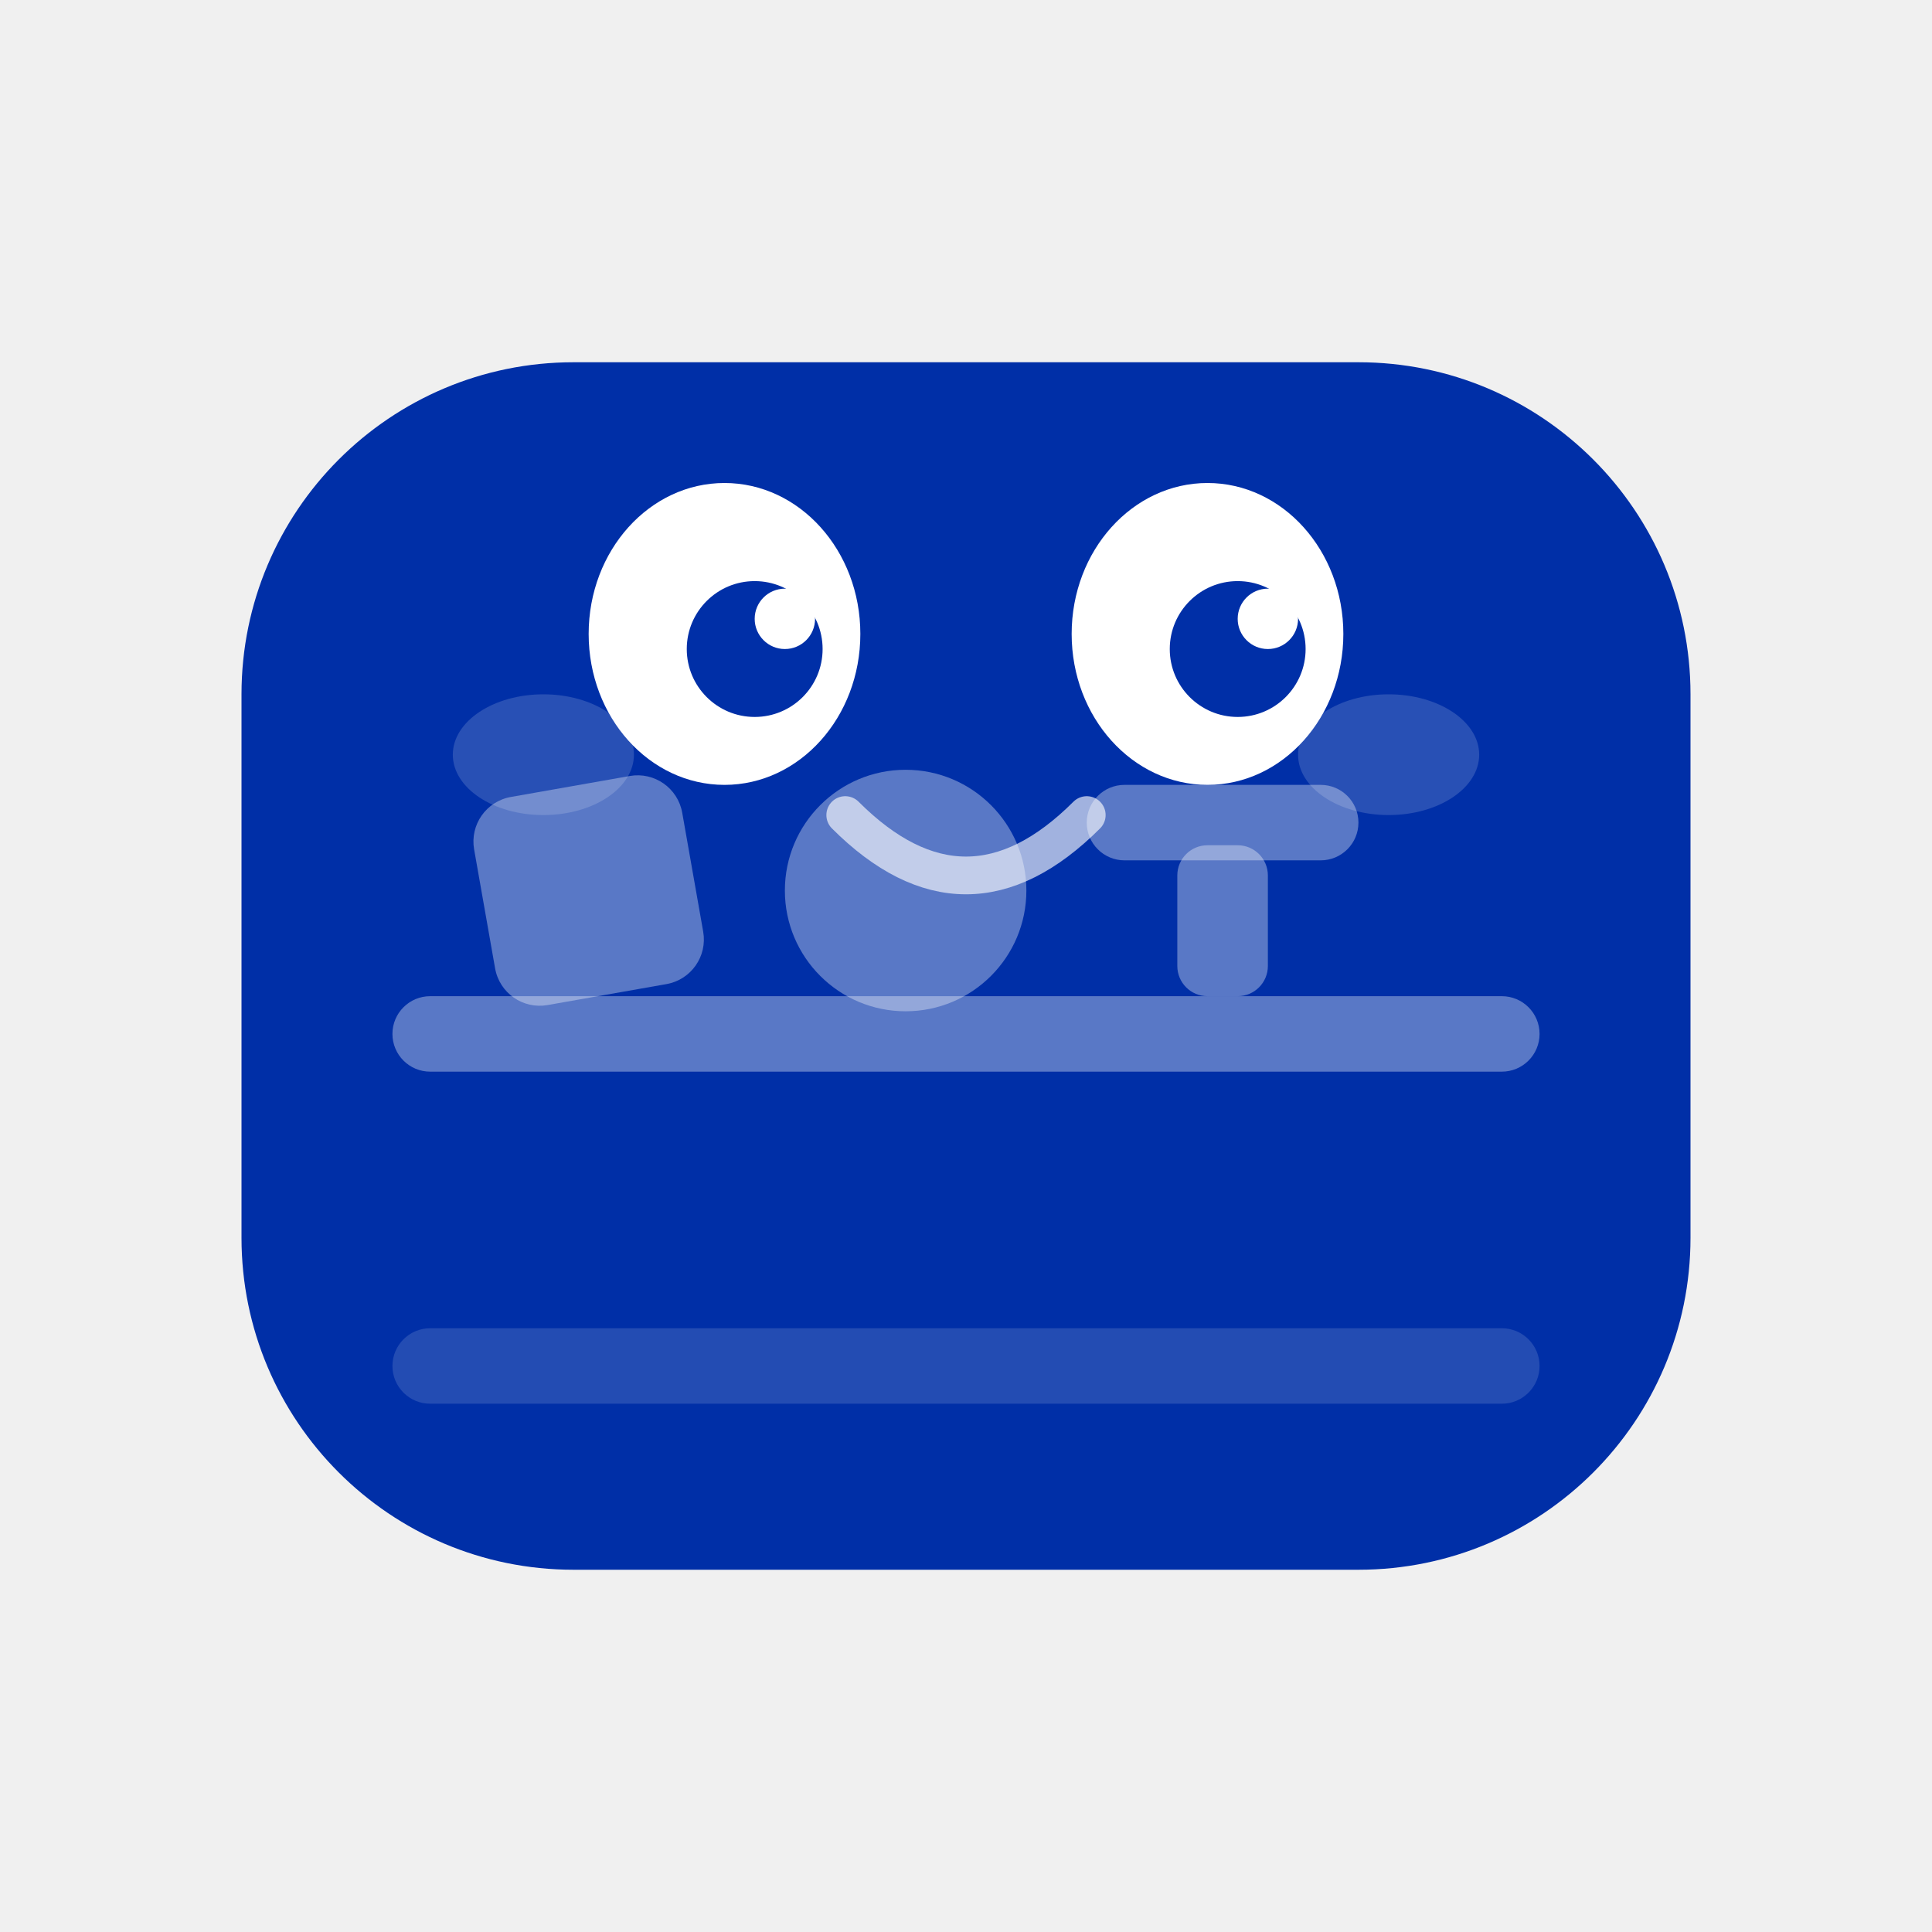
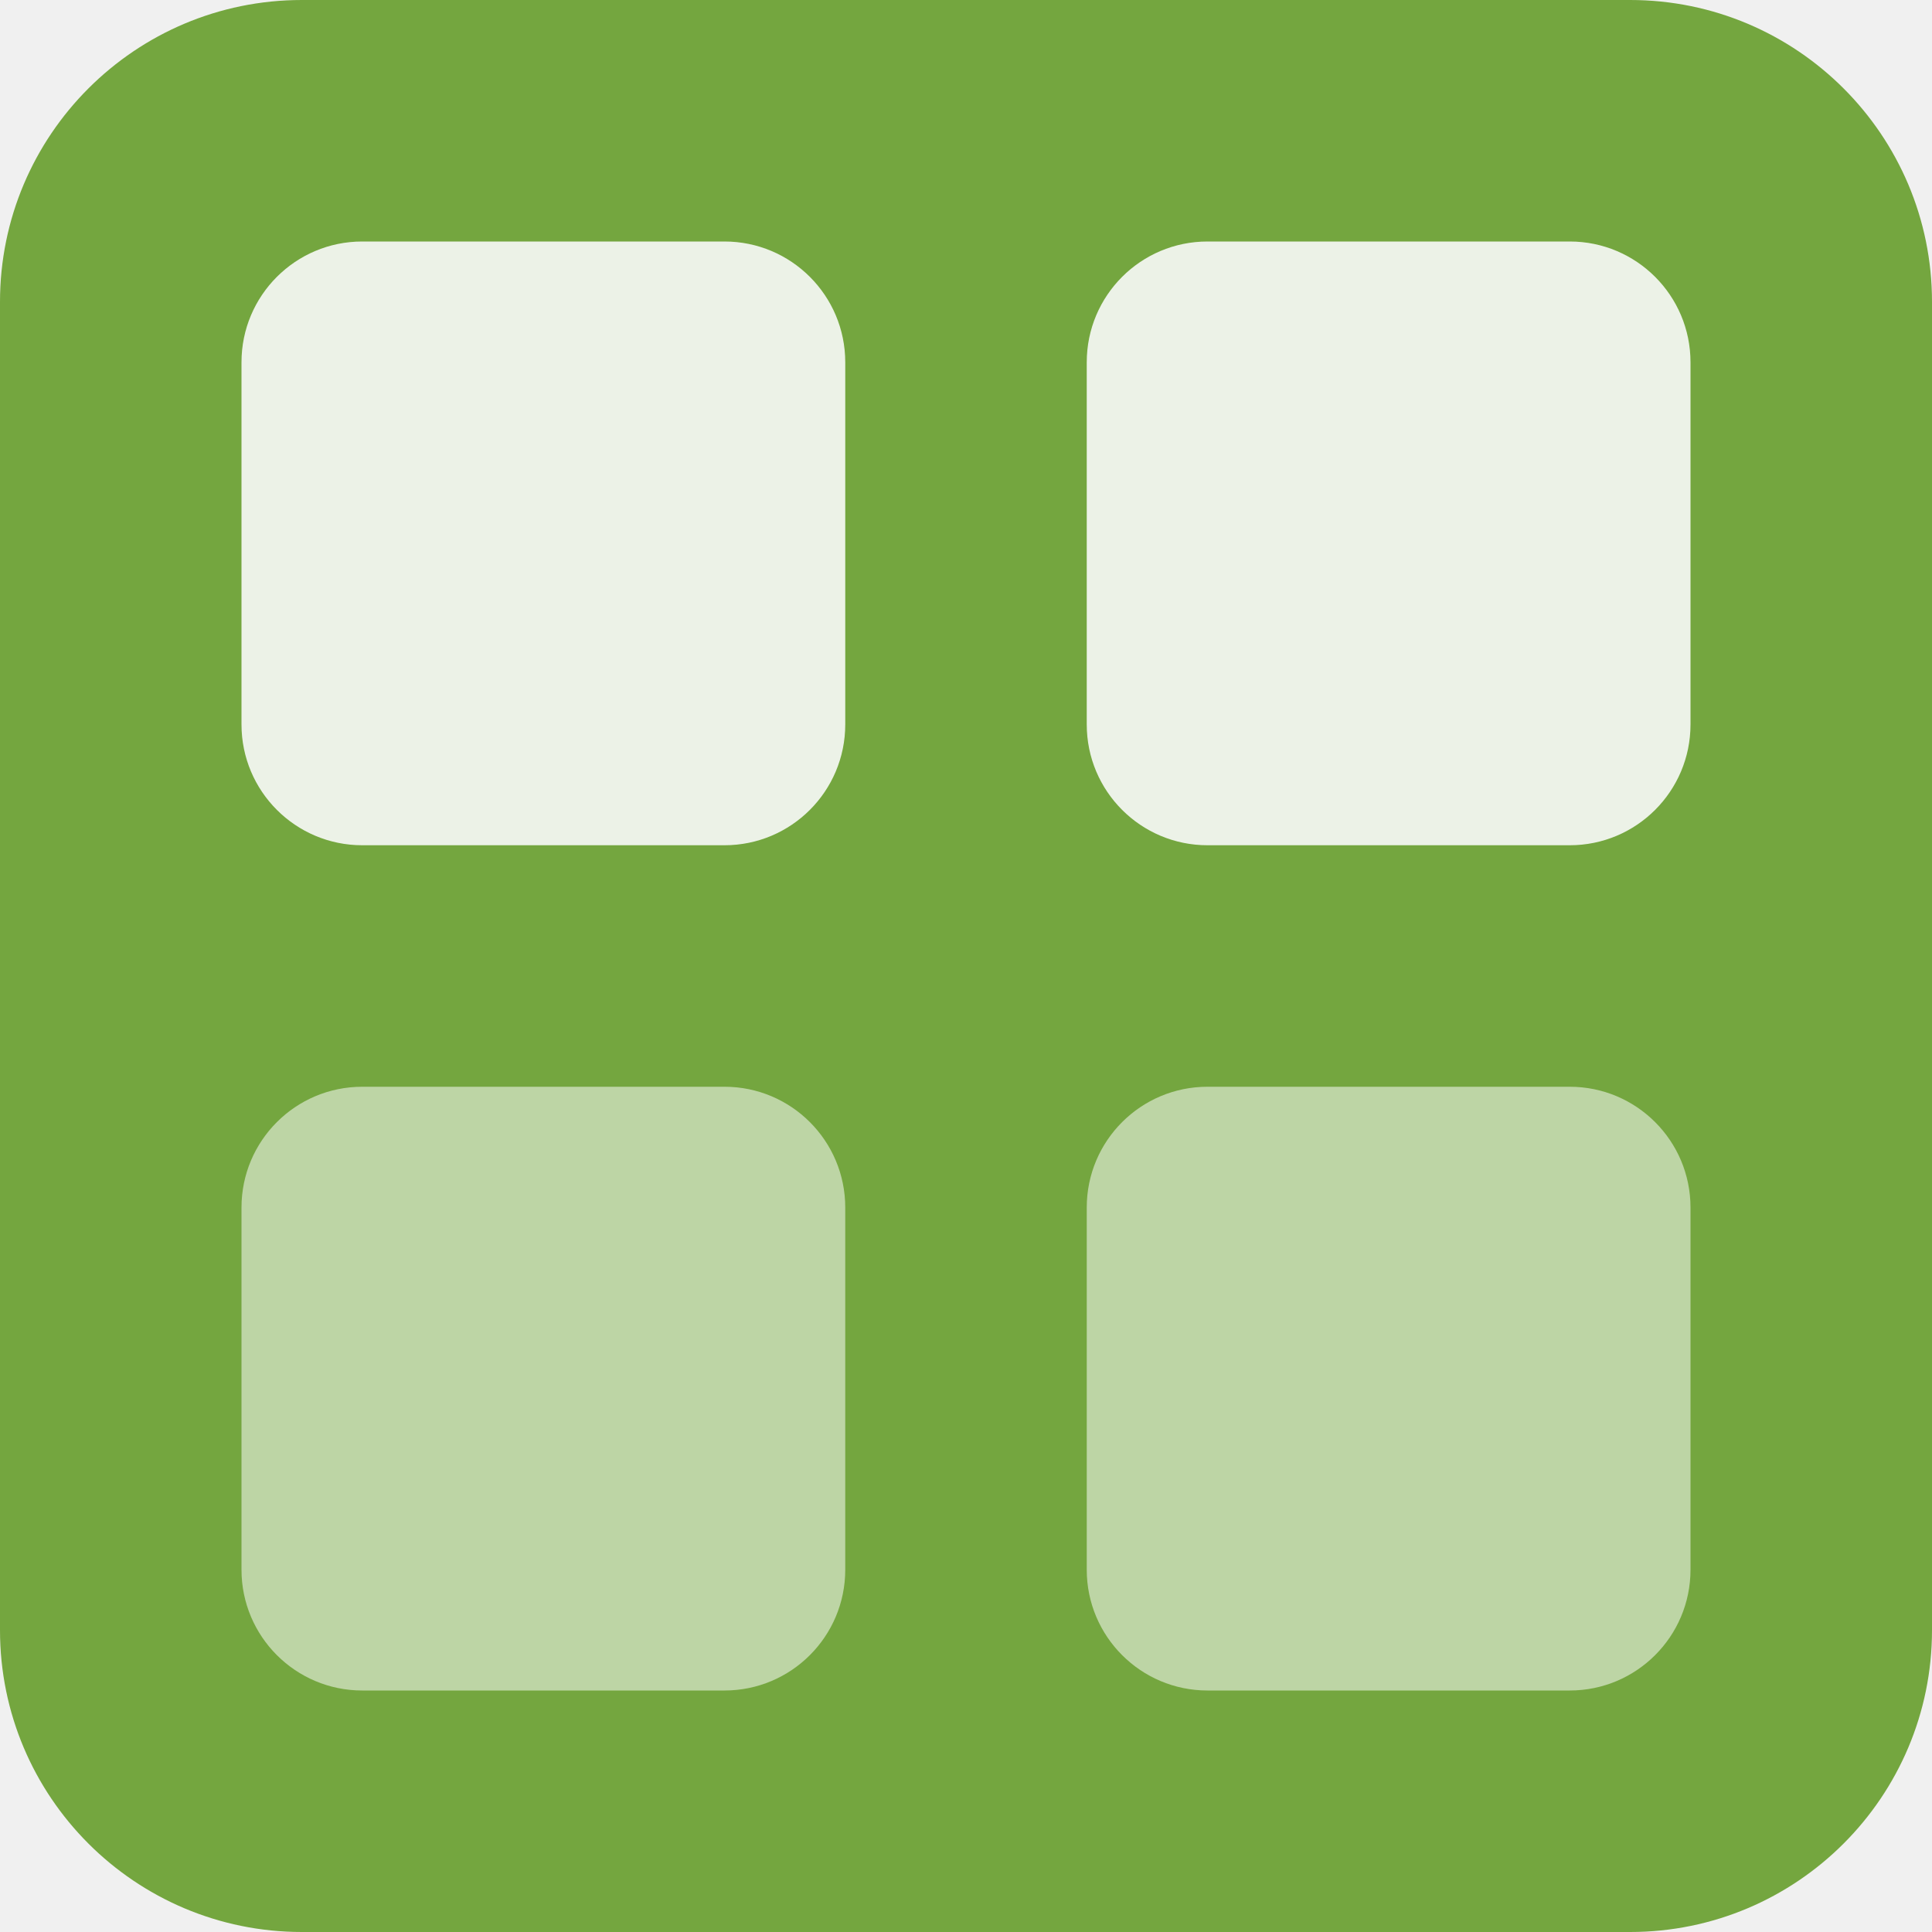
- <svg xmlns="http://www.w3.org/2000/svg" viewBox="0 0 128 128">
-   <rect x="16" y="24" width="96" height="80" rx="22" fill="#002FA7" />
-   <rect x="26" y="66" width="76" height="5" rx="2.5" fill="rgba(255,255,255,0.35)" />
-   <rect x="26" y="88" width="76" height="5" rx="2.5" fill="rgba(255,255,255,0.14)" />
-   <rect x="32" y="52" width="14" height="14" rx="3" fill="rgba(255,255,255,0.35)" transform="rotate(-10 39 59)" />
-   <circle cx="60" cy="59" r="8" fill="rgba(255,255,255,0.35)" />
-   <rect x="78" y="56" width="6" height="10" rx="2" fill="rgba(255,255,255,0.35)" />
-   <rect x="72" y="52" width="18" height="5" rx="2.5" fill="rgba(255,255,255,0.35)" />
-   <ellipse cx="48" cy="42" rx="9" ry="10" fill="white" />
-   <ellipse cx="80" cy="42" rx="9" ry="10" fill="white" />
-   <circle cx="50" cy="43" r="4.5" fill="#002FA7" />
-   <circle cx="82" cy="43" r="4.5" fill="#002FA7" />
-   <circle cx="52" cy="41" r="2" fill="white" />
-   <circle cx="84" cy="41" r="2" fill="white" />
-   <ellipse cx="36" cy="50" rx="6" ry="4" fill="rgba(255,255,255,0.16)" />
-   <ellipse cx="92" cy="50" rx="6" ry="4" fill="rgba(255,255,255,0.16)" />
-   <path d="M56 54 Q64 62 72 54" stroke="rgba(255,255,255,0.63)" stroke-width="2.5" fill="none" stroke-linecap="round" />
+ <svg xmlns="http://www.w3.org/2000/svg" viewBox="0 0 32 32">
+   <rect width="32" height="32" rx="5" fill="#74A63F" />
+   <rect x="4" y="4" width="10" height="10" rx="2" fill="#F9FBF9" opacity=".9" />
+   <rect x="18" y="4" width="10" height="10" rx="2" fill="#F9FBF9" opacity=".9" />
+   <rect x="4" y="18" width="10" height="10" rx="2" fill="#F9FBF9" opacity=".55" />
+   <rect x="18" y="18" width="10" height="10" rx="2" fill="#F9FBF9" opacity=".55" />
</svg>
